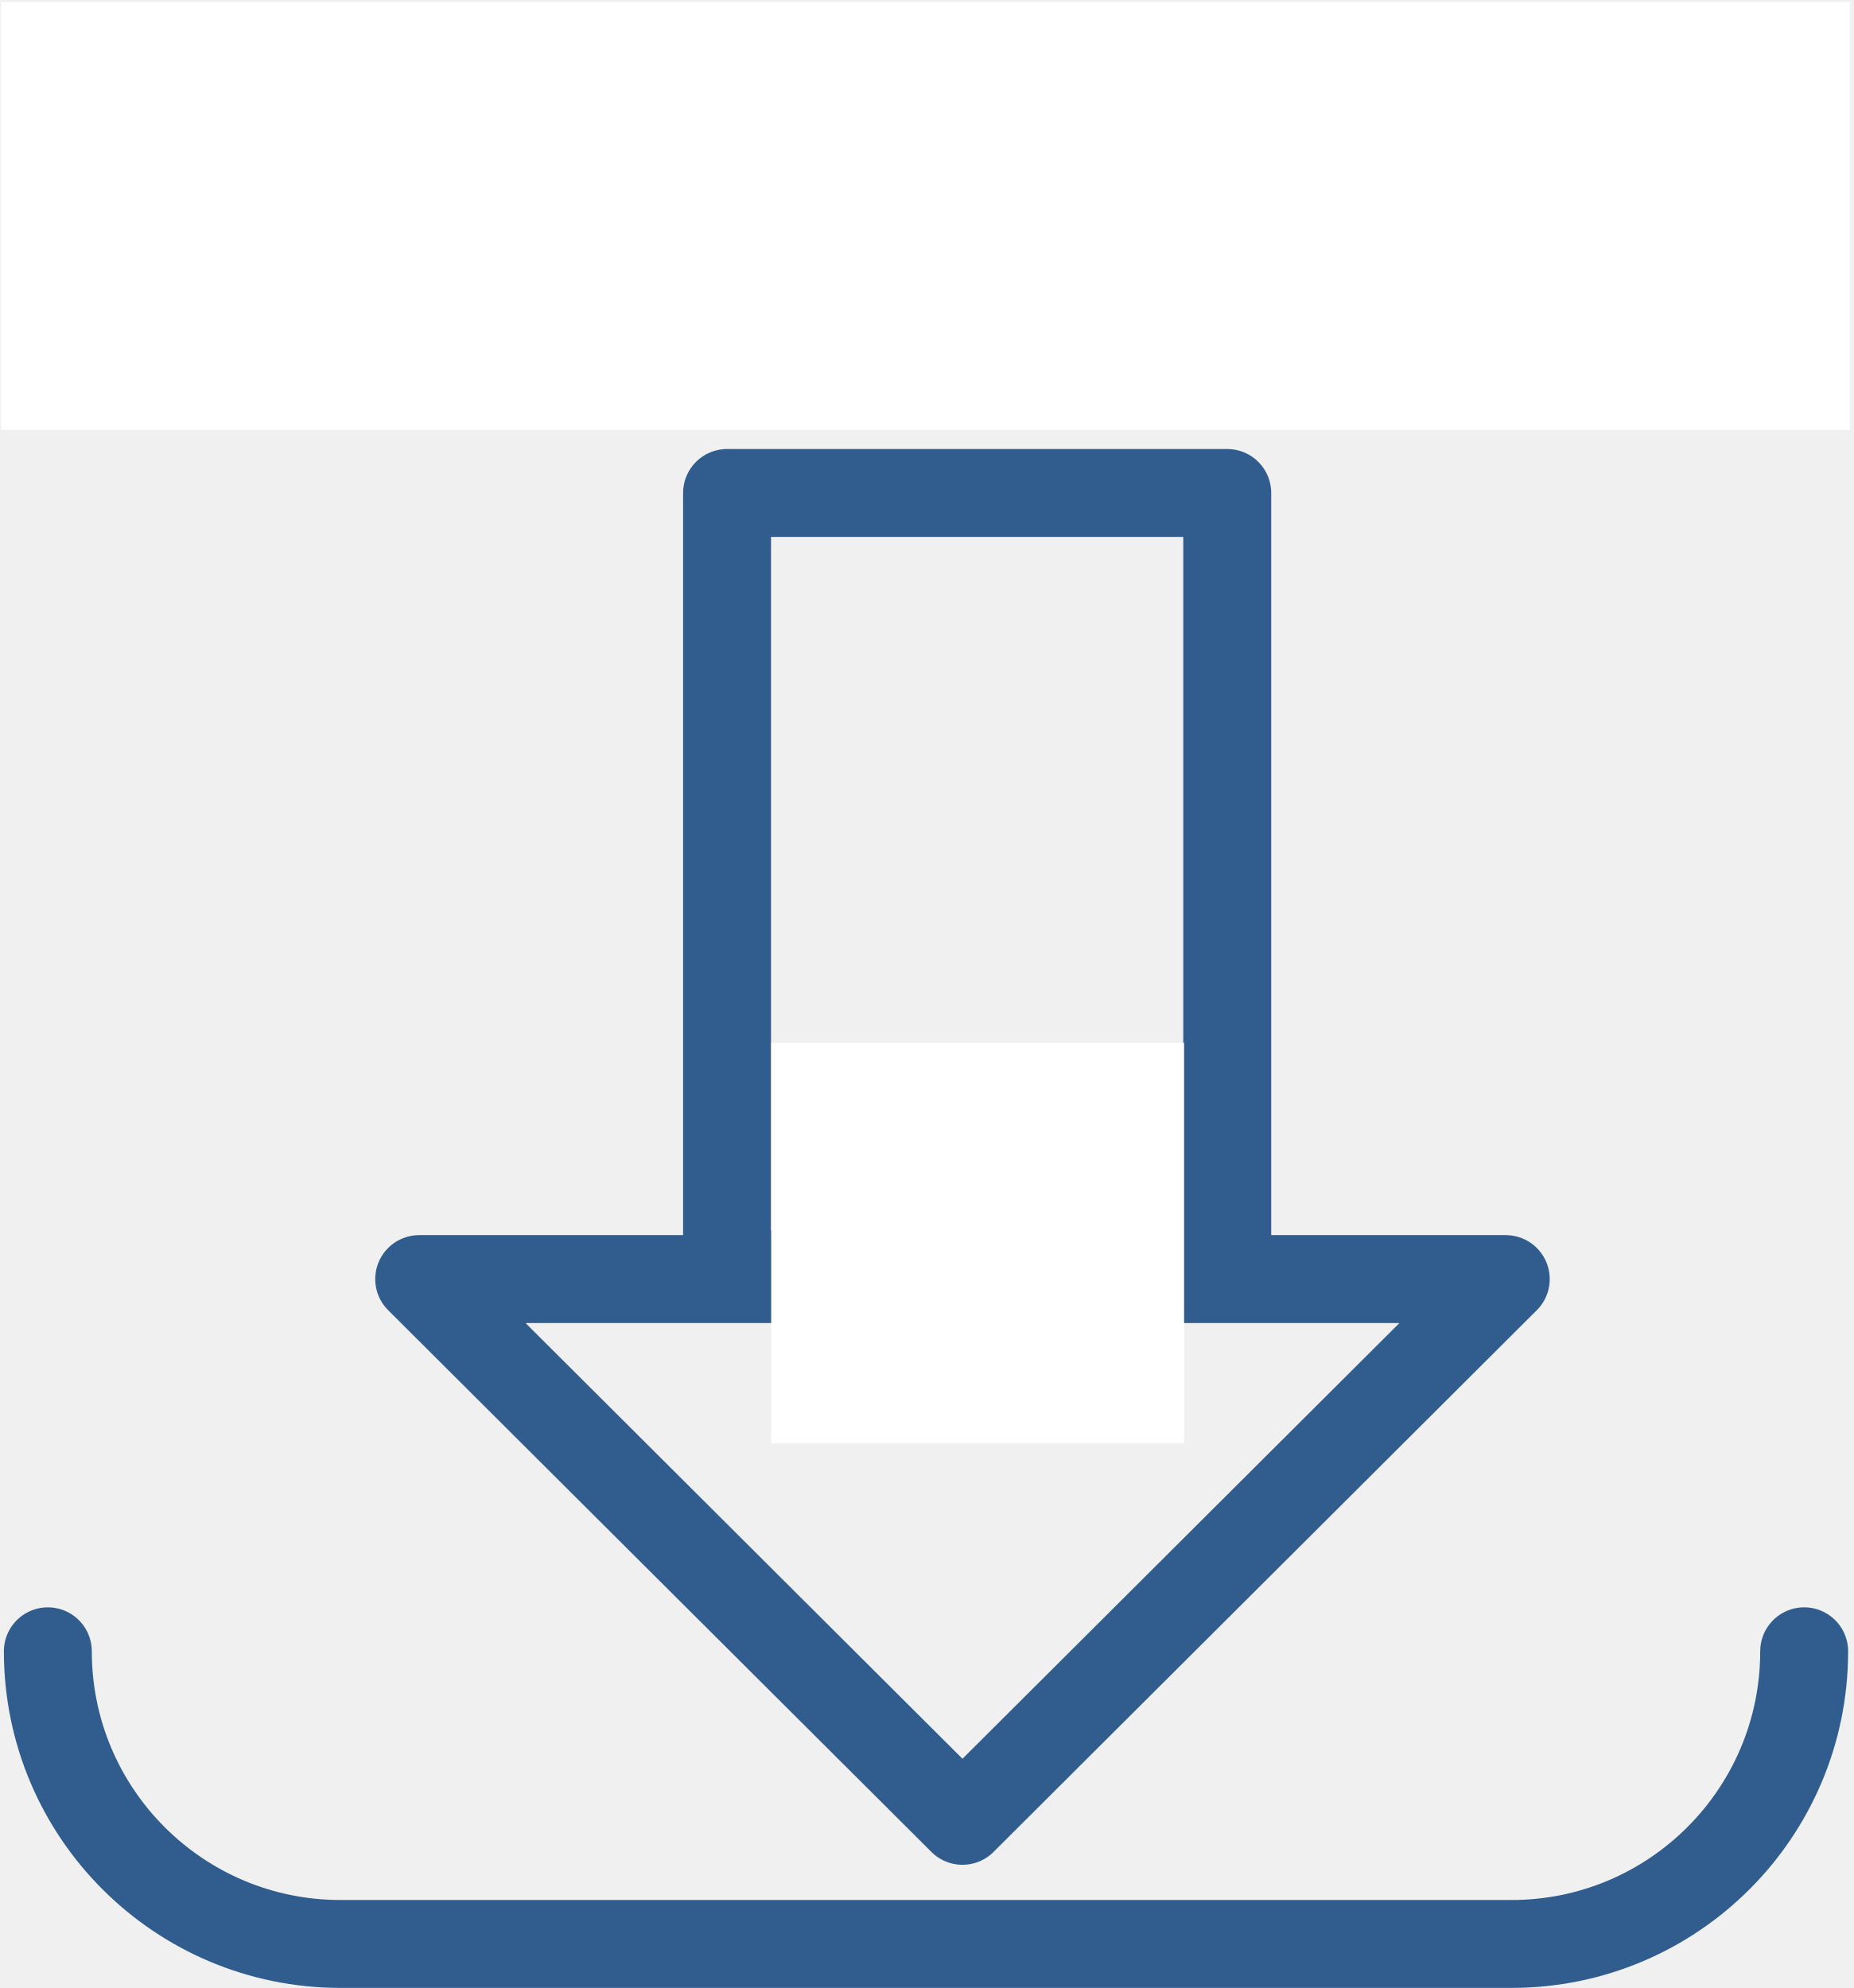
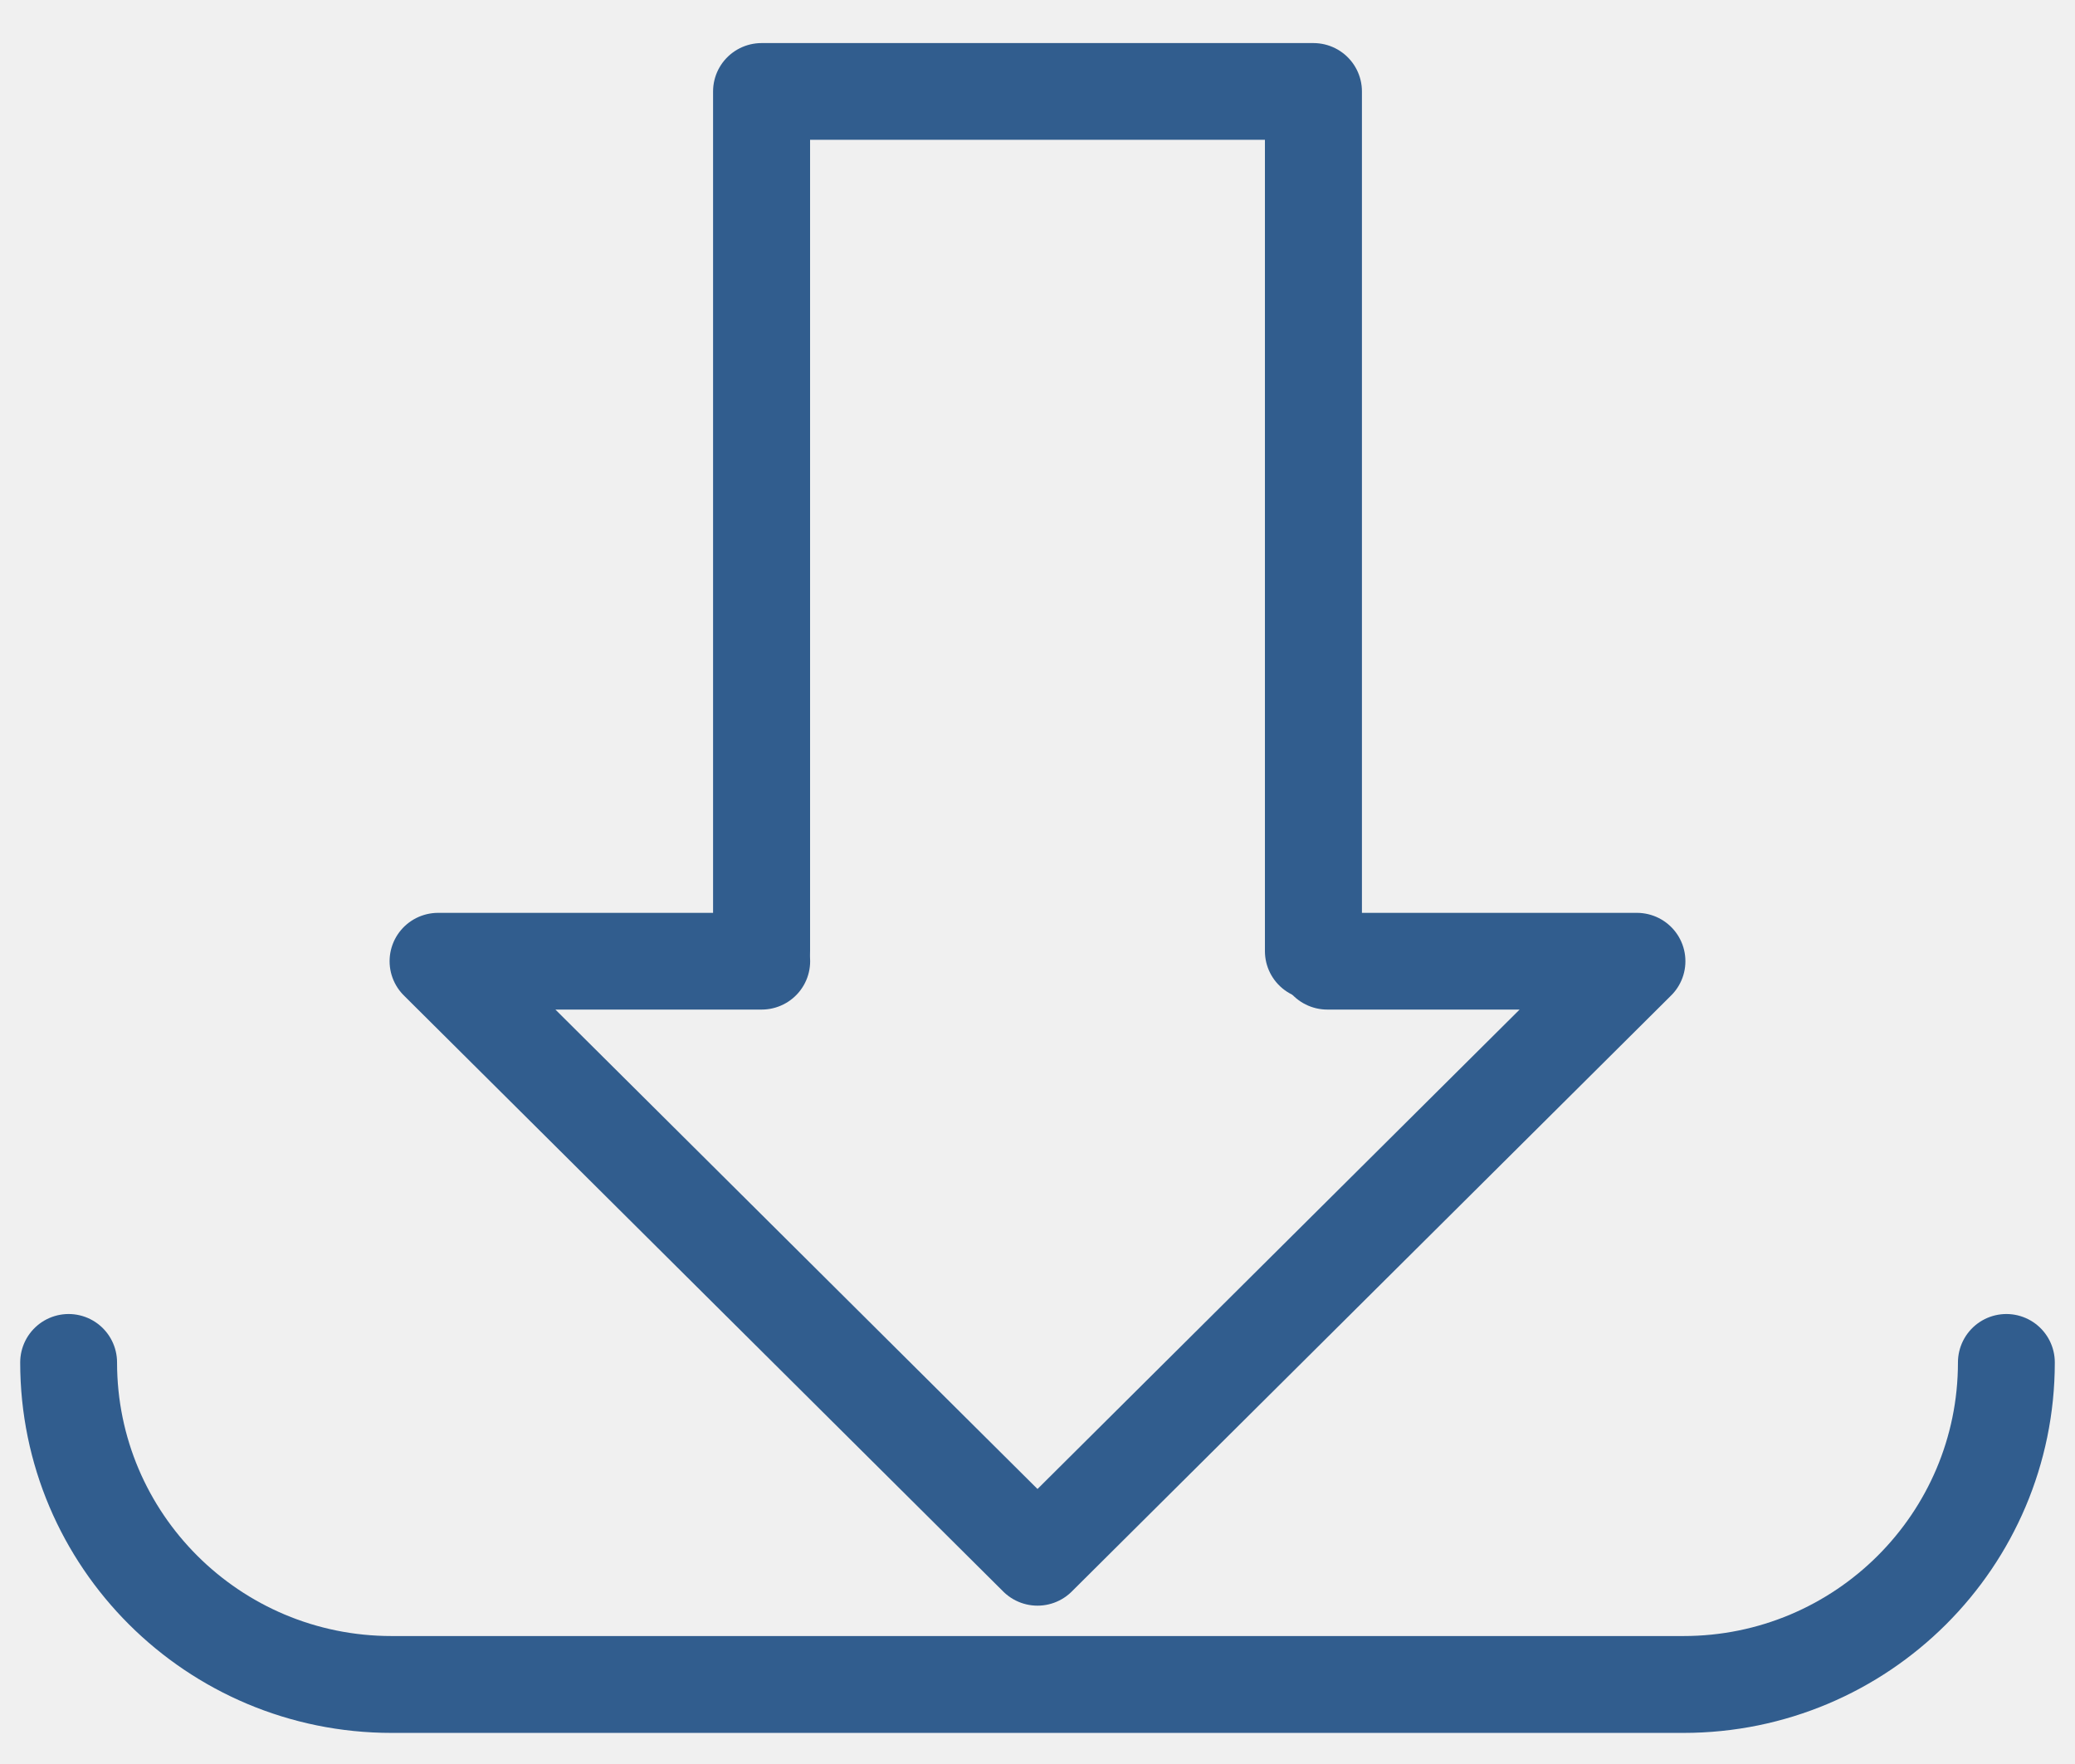
- <svg xmlns="http://www.w3.org/2000/svg" width="1957" height="2099" xml:space="preserve" overflow="hidden">
-   <g transform="translate(-1173 -224)">
-     <g>
-       <path d="M3077.5 1967.49C3077.5 2138.15 2939.15 2276.5 2768.49 2276.5L1532.51 2276.5C1361.85 2276.5 1223.5 2138.15 1223.5 1967.49M1223.5 628.506C1223.5 457.847 1361.85 319.5 1532.51 319.5L2768.49 319.5C2939.15 319.5 3077.5 457.847 3077.5 628.506" stroke="#315D8E" stroke-width="92.812" stroke-linecap="round" stroke-linejoin="miter" stroke-miterlimit="8" stroke-opacity="1" fill="none" fill-rule="evenodd" />
-       <rect x="1174" y="226" width="1952" height="452" fill="#FFFFFF" fill-opacity="1" />
-       <path d="M0 572 573.5 0 1147 572Z" stroke="#315D8E" stroke-width="92.812" stroke-linecap="round" stroke-linejoin="round" stroke-miterlimit="10" stroke-opacity="1" fill="none" fill-rule="evenodd" transform="matrix(1 0 0 -1 1615.5 2146.5)" />
-       <rect x="1940.5" y="744.5" width="528" height="825" stroke="#315D8E" stroke-width="92.812" stroke-linecap="round" stroke-linejoin="round" stroke-miterlimit="10" stroke-opacity="1" fill="none" />
-       <rect x="1990.5" y="1328.5" width="429" height="416" stroke="#FFFFFF" stroke-width="6.875" stroke-linecap="butt" stroke-linejoin="miter" stroke-miterlimit="8" stroke-opacity="1" fill="#FFFFFF" fill-opacity="1" />
+ <svg xmlns="http://www.w3.org/2000/svg" width="2000" height="1700" xml:space="preserve" overflow="hidden" version="1.1" id="svg4">
+   <defs id="defs4" />
+   <g transform="translate(-1173,-224)" id="g4">
+     <g id="g3" transform="matrix(1.007396,0,0,1.004298,-26.14547,-448.9275)">
+       <g id="g5" transform="translate(0,5.974325)">
+         <path d="M 1919.068,1586.448 H 1609.5 l 573.5,572 573.5,-572 h -296.194" stroke="#315d8e" stroke-width="92.812" stroke-linecap="round" stroke-linejoin="round" stroke-miterlimit="10" stroke-opacity="1" fill="none" fill-rule="evenodd" id="path2" />
+         <path id="rect2" style="fill:none;stroke:#315d8e;stroke-width:92.812;stroke-linecap:round;stroke-linejoin:round;stroke-miterlimit:10" d="M 1919,1576.811 V 751.812 h 528 v 825" />
+       </g>
    </g>
+     <path d="m 3106.856,1537.018 c 0,171.393 -139.373,310.338 -311.295,310.338 H 1550.439 c -171.922,0 -311.295,-138.945 -311.295,-310.338" stroke="#315d8e" stroke-width="93.355" stroke-linecap="round" stroke-linejoin="miter" stroke-miterlimit="8" stroke-opacity="1" fill="none" fill-rule="evenodd" id="path1" />
  </g>
</svg>
